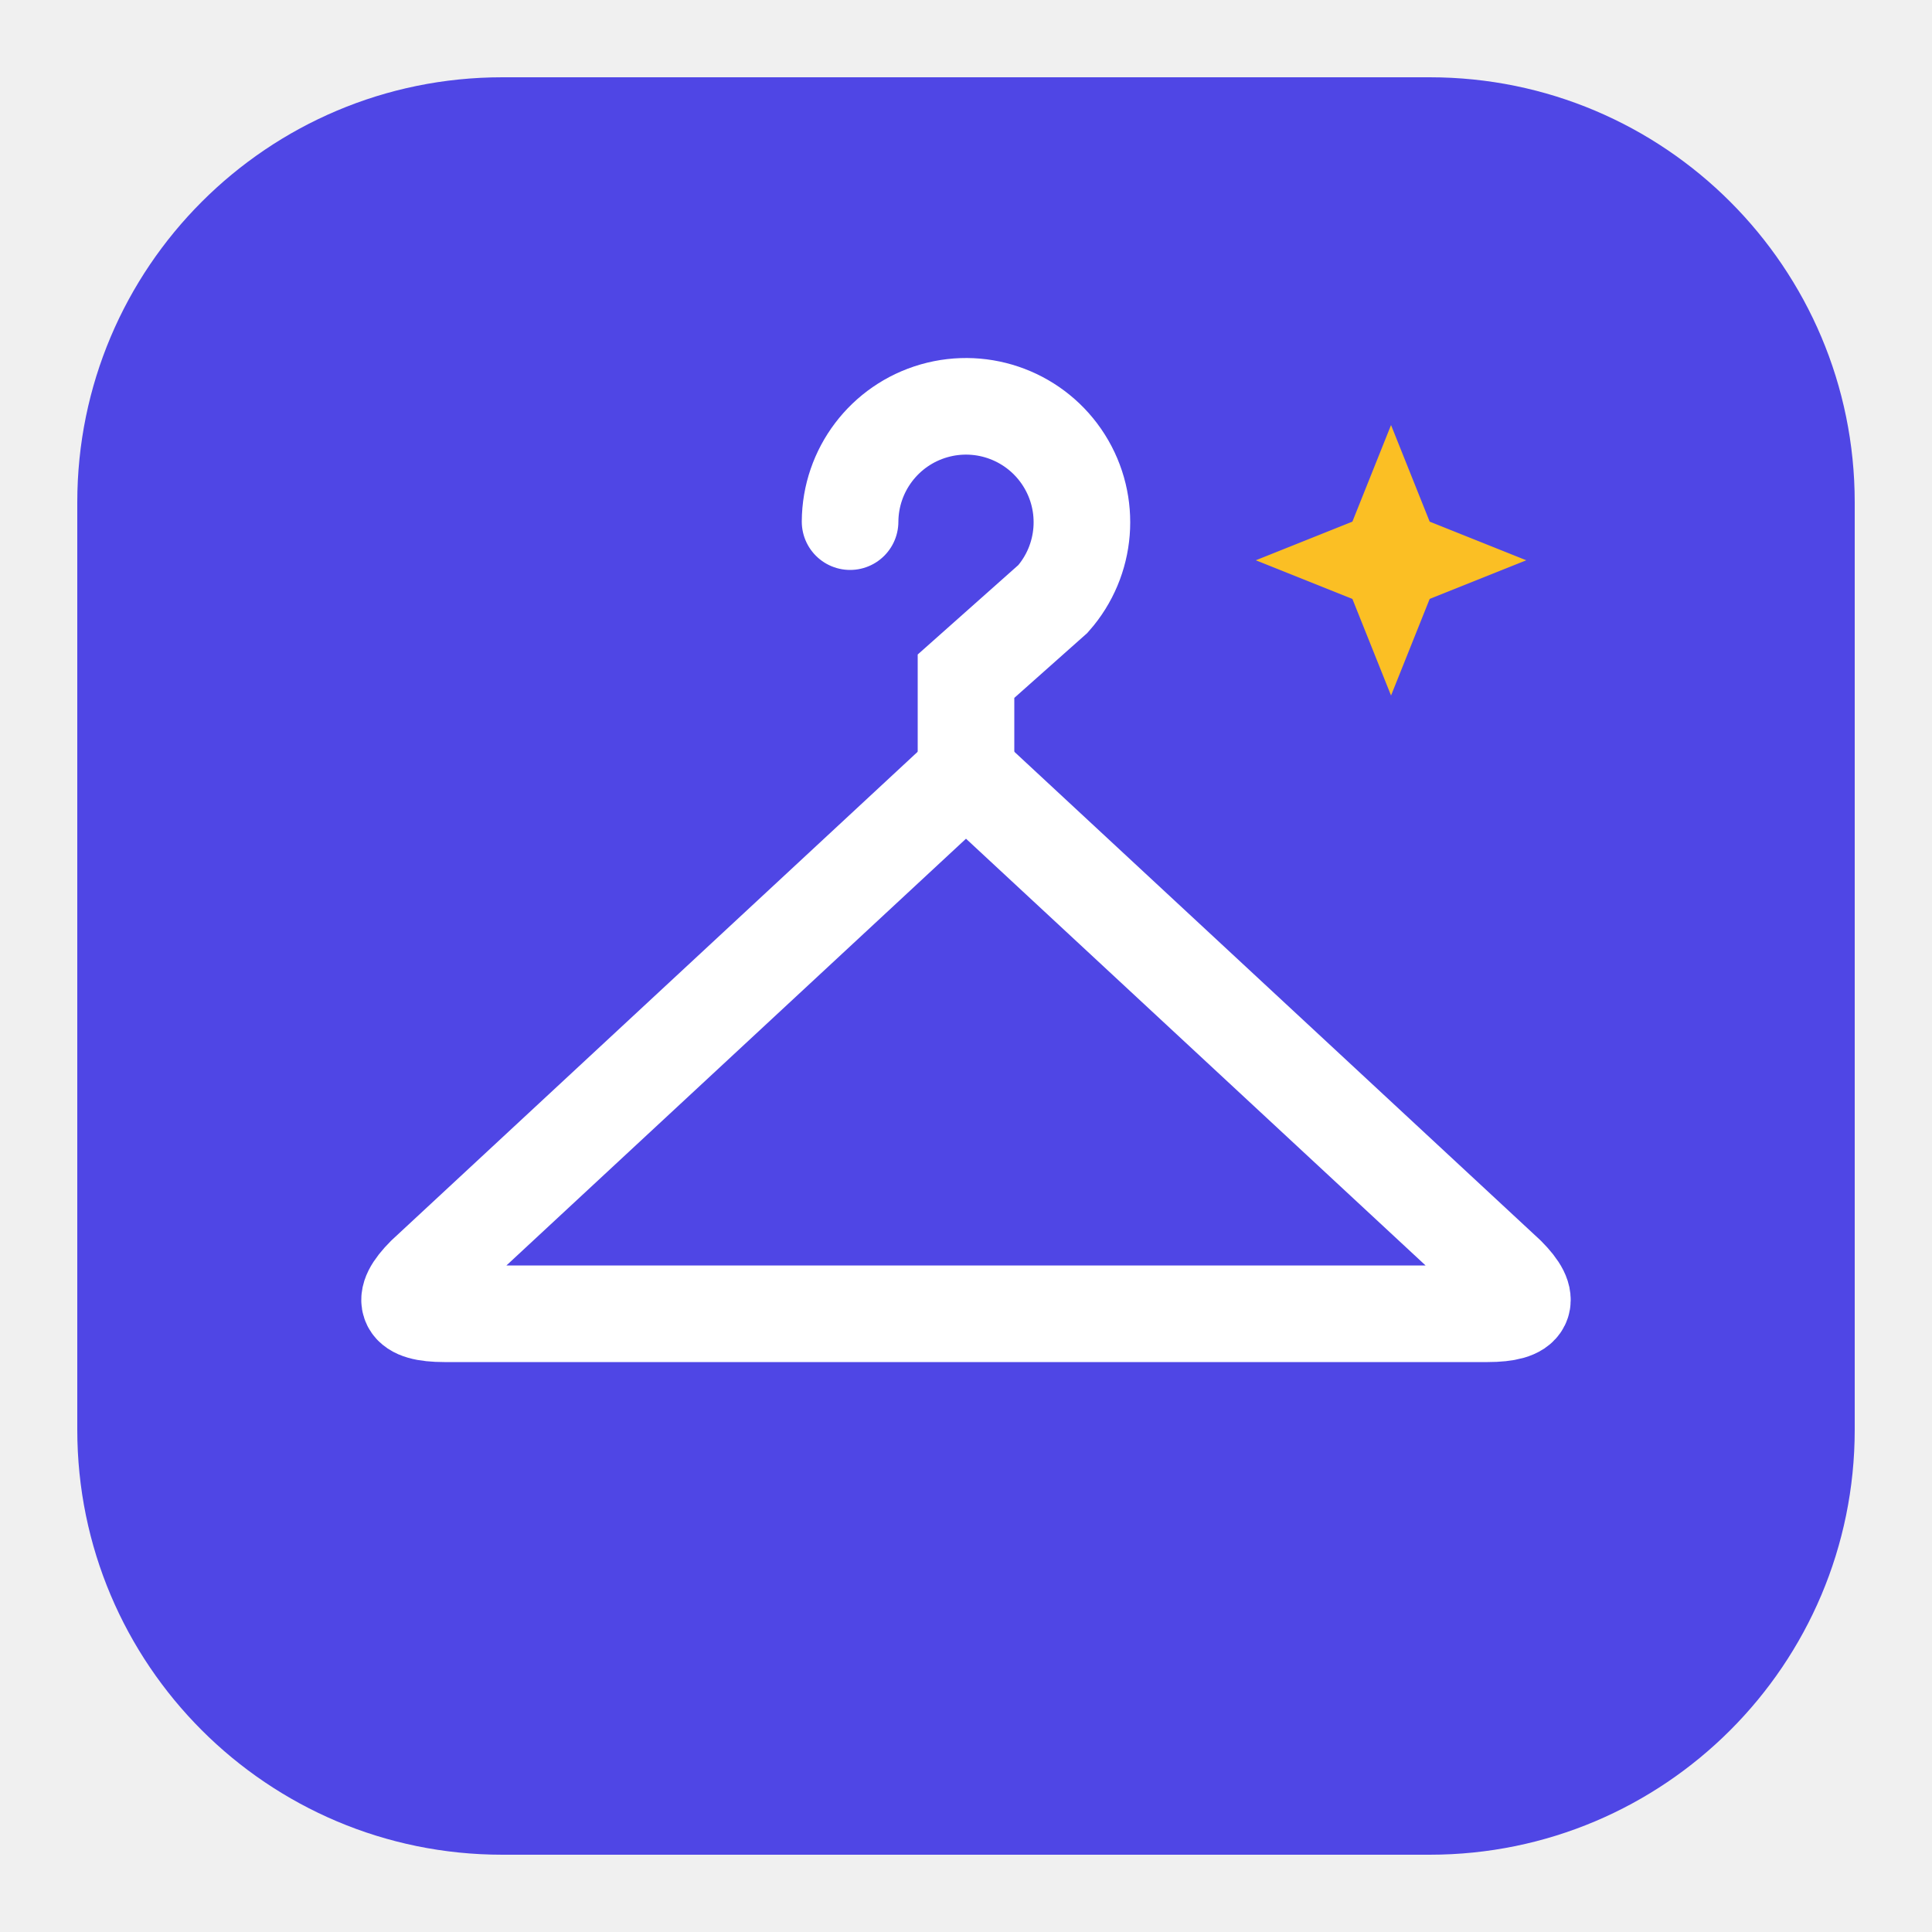
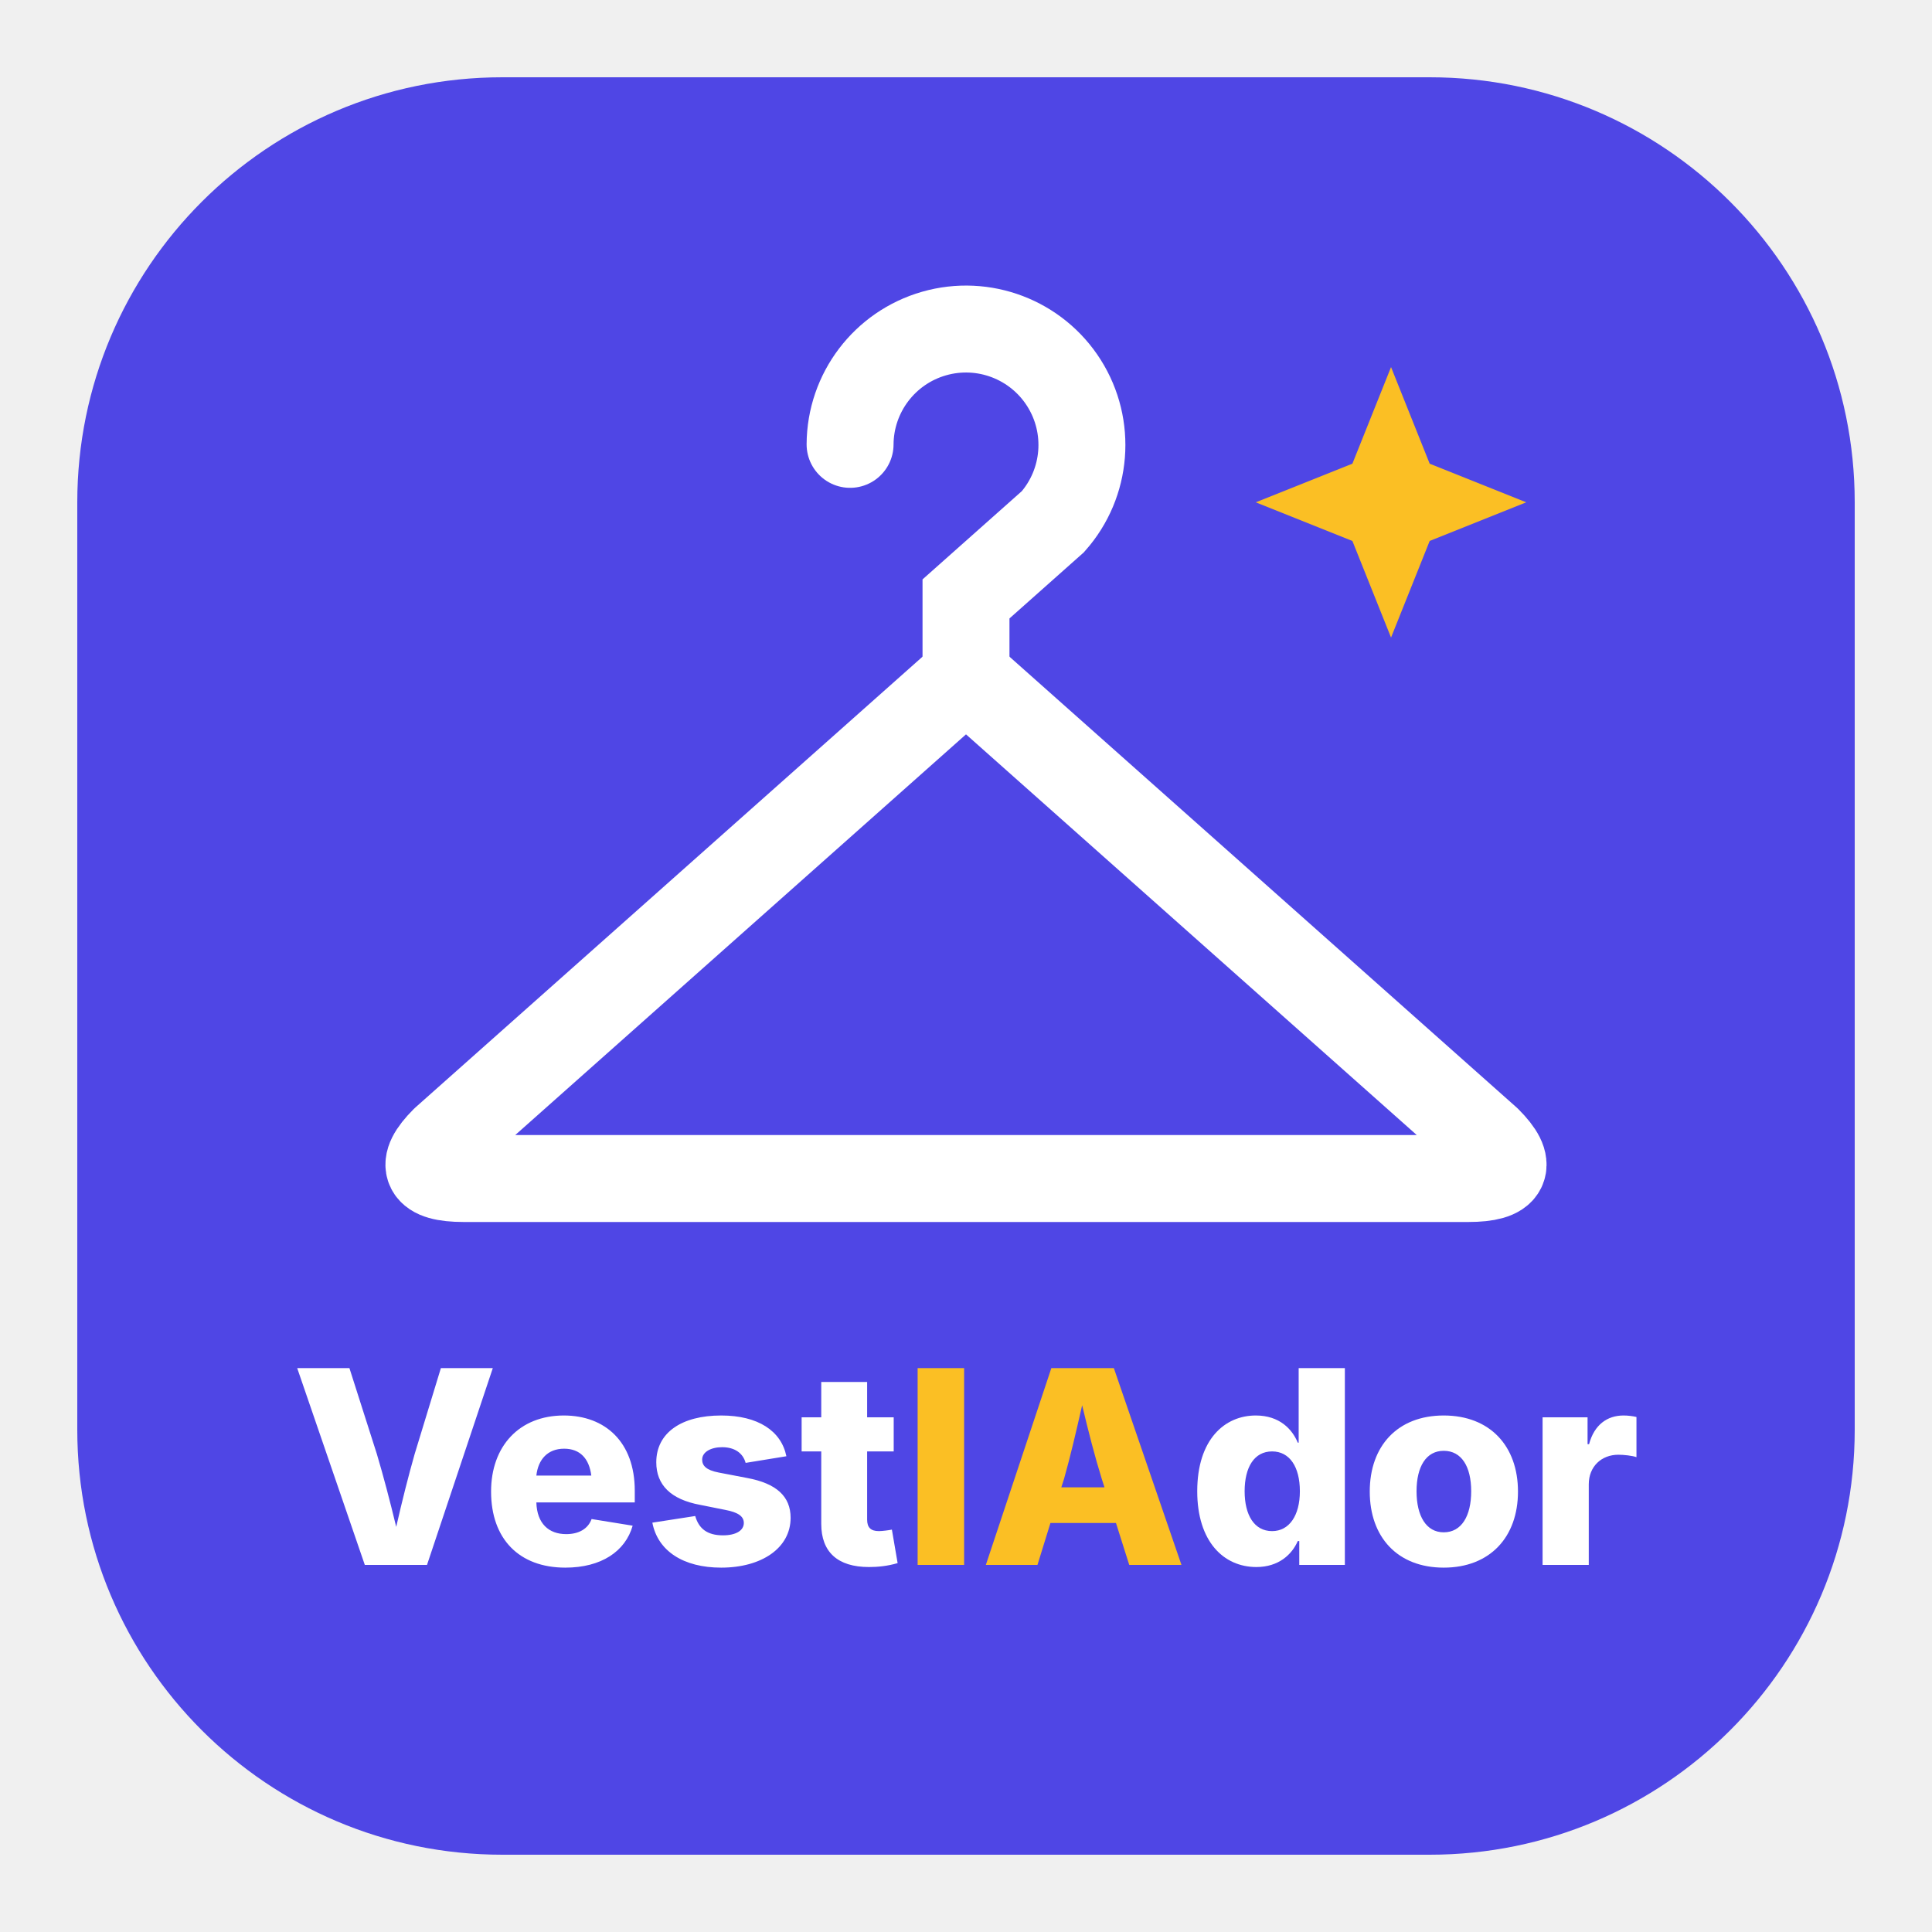
<svg xmlns="http://www.w3.org/2000/svg" viewBox="0 0 100 100">
  <rect x="4" y="4" width="92" height="92" rx="22" fill="#4f46e5" />
-   <path d="M44 27a6 6 0 1 1 10.5 4L50 35v5" fill="none" stroke="#ffffff" stroke-width="5" stroke-linecap="round" />
-   <path d="M50 40 L22 66 Q20 68 23 68 L77 68 Q80 68 78 66 Z" fill="none" stroke="#ffffff" stroke-width="5" stroke-linejoin="round" />
-   <polygon points="72,22 74,27 79,29 74,31 72,36 70,31 65,29 70,27" fill="#fbbf24" />
+   <path d="M44 23a6 6 0 1 1 10.5 4L50 31v4" fill="none" stroke="#ffffff" stroke-width="4.5" stroke-linecap="round" />
+   <path d="M50 35 L23 59 Q21 61 24 61 L76 61 Q79 61 77 59 Z" fill="none" stroke="#ffffff" stroke-width="4.5" stroke-linejoin="round" />
+   <polygon points="72,19 74,24 79,26 74,28 72,33 70,28 65,26 70,24" fill="#fbbf24" />
+   <text x="50" y="81" text-anchor="middle" font-family="system-ui, -apple-system, sans-serif" font-weight="800" font-size="14" fill="#ffffff">Vest<tspan fill="#fbbf24">IA</tspan>dor</text>
</svg>
